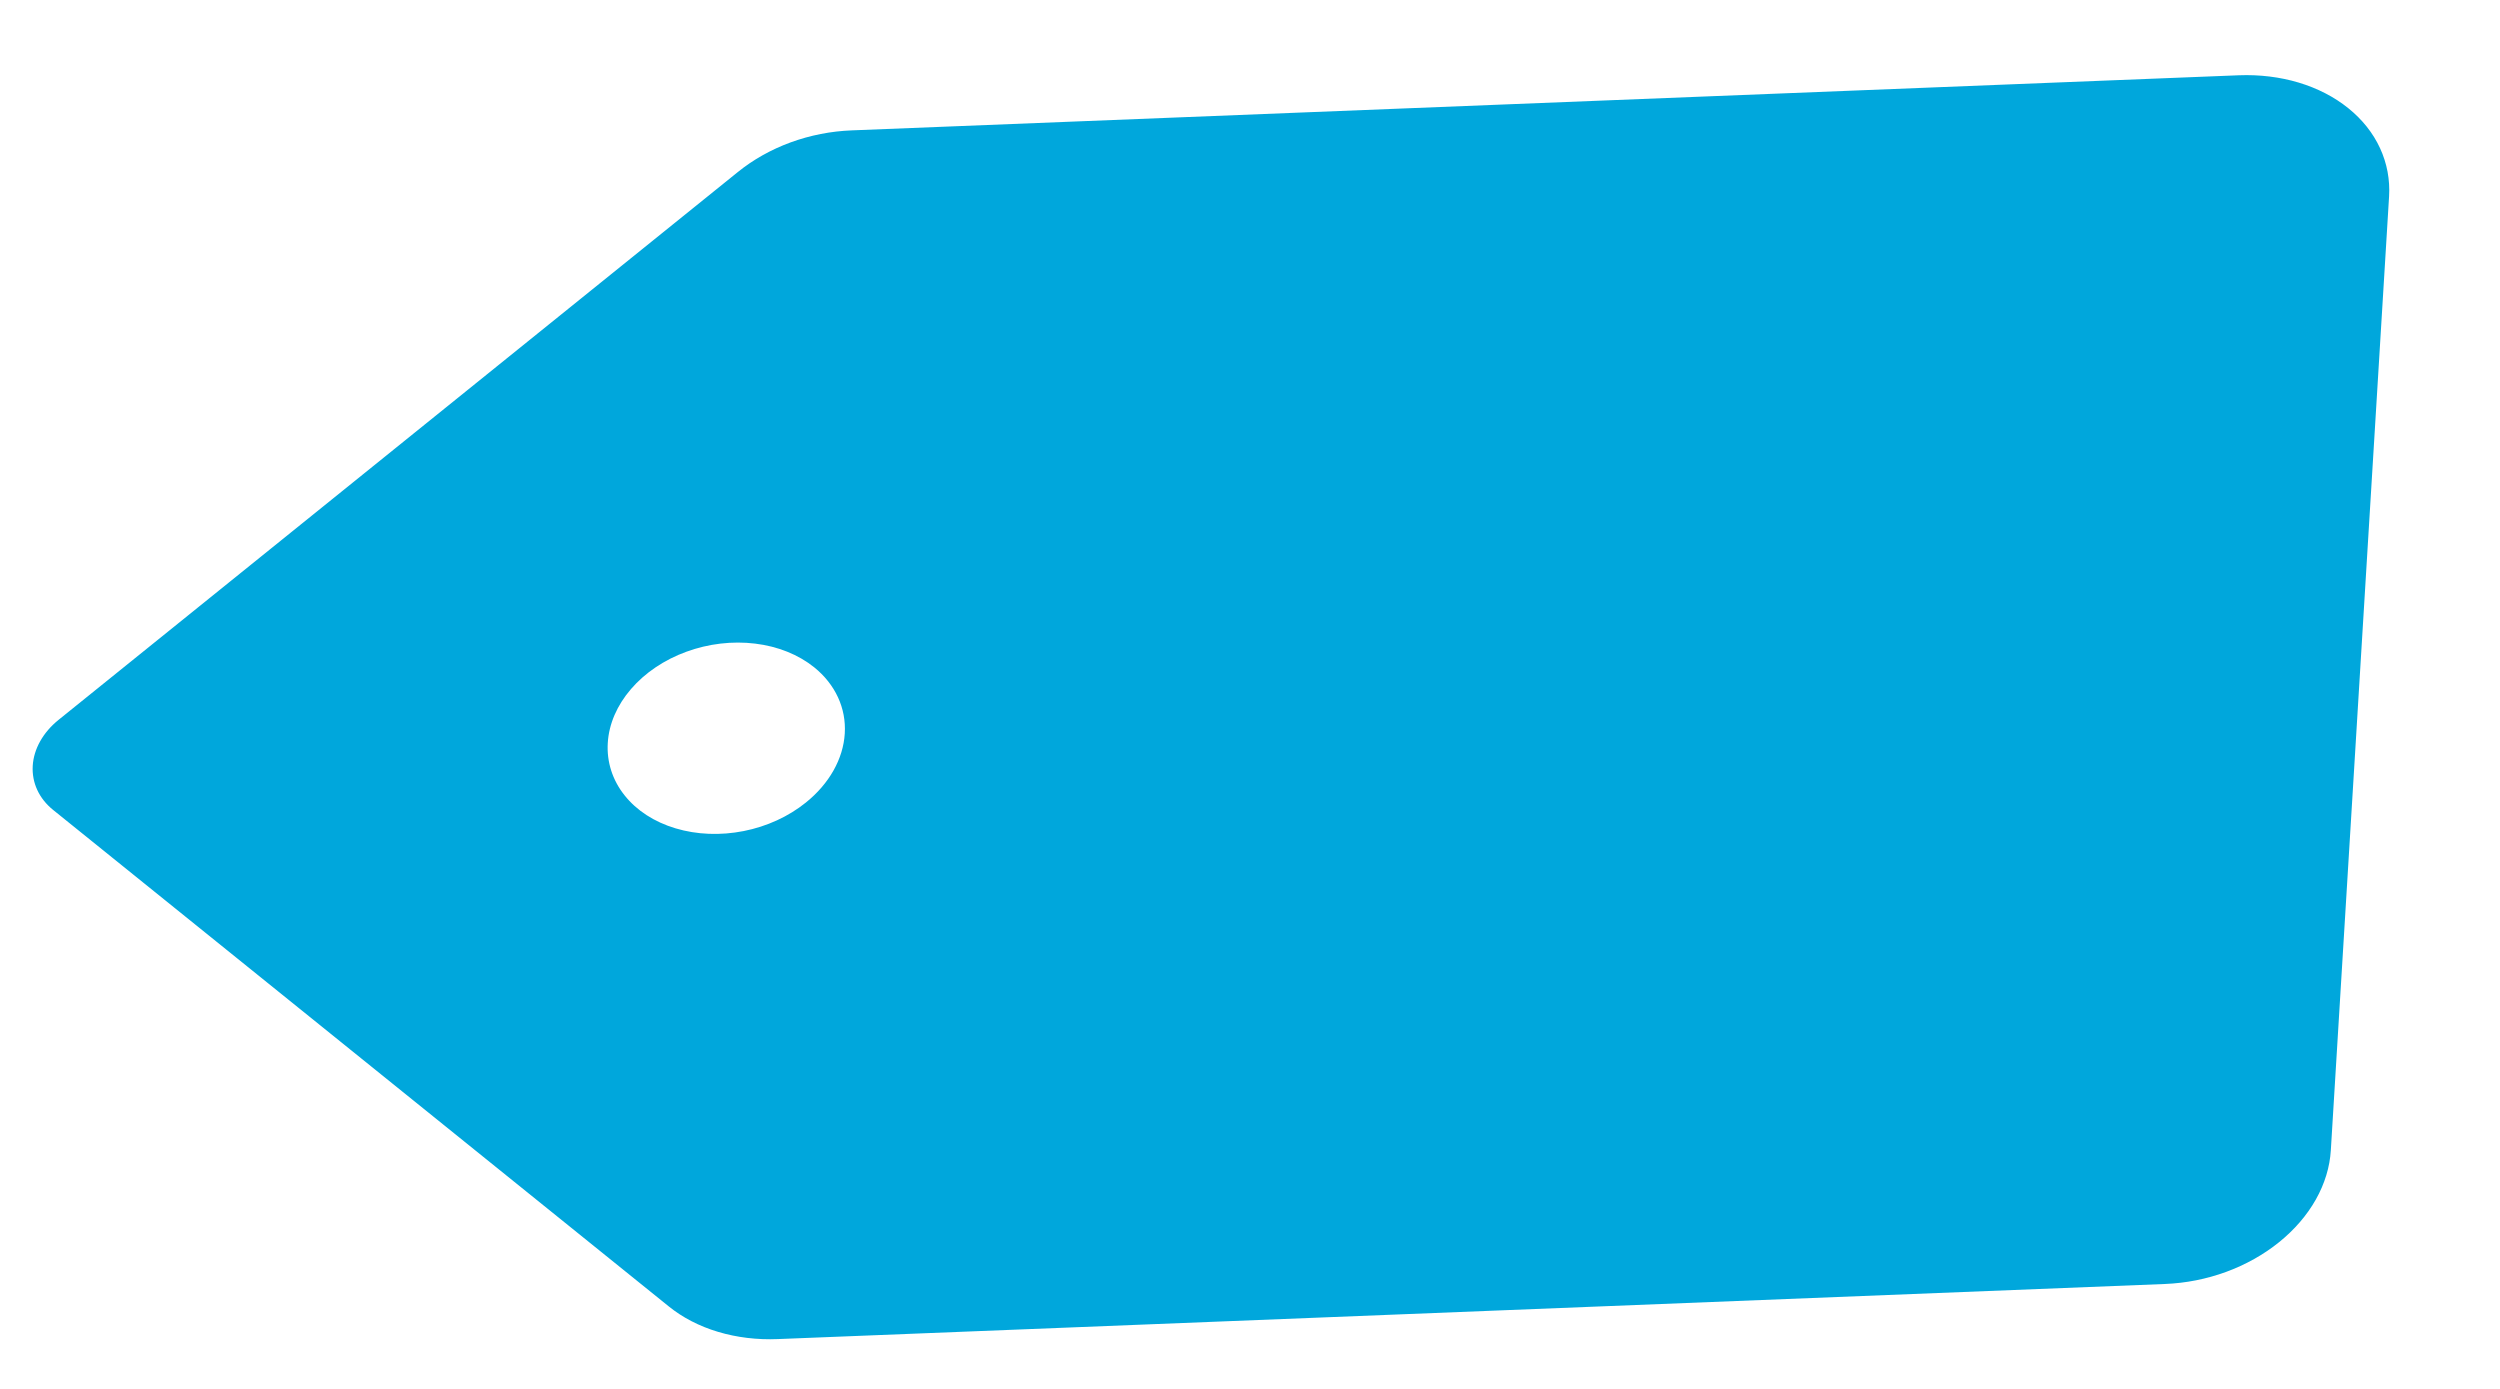
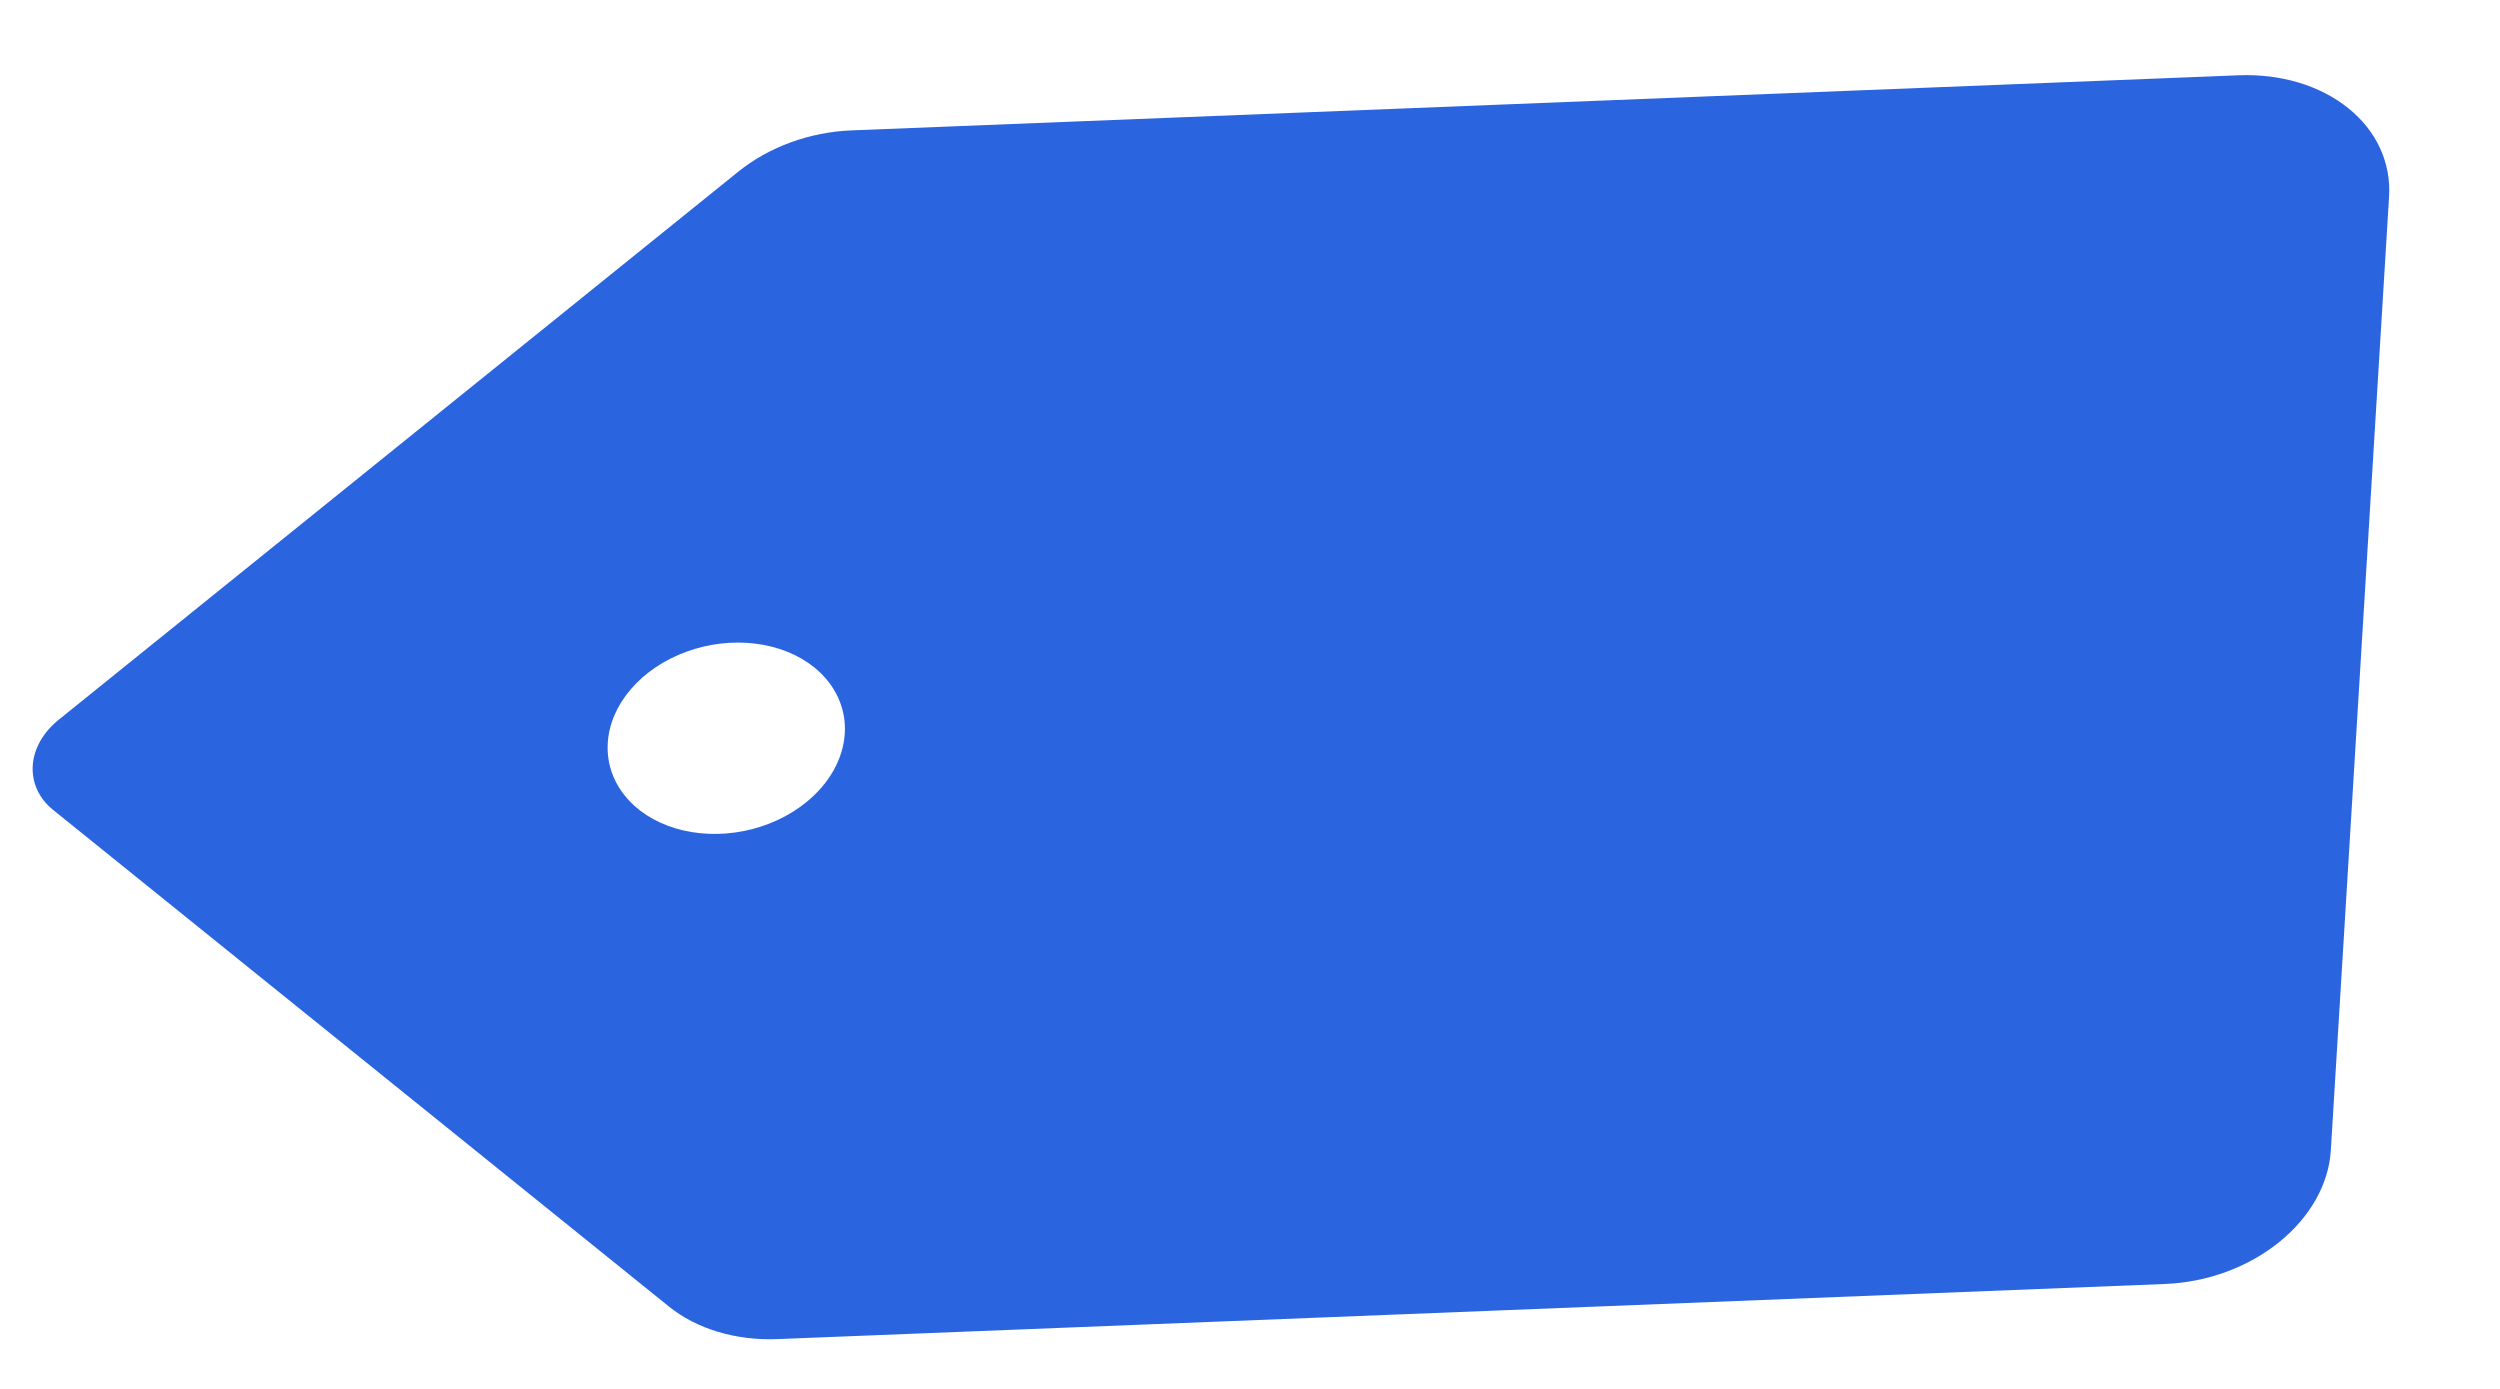
<svg xmlns="http://www.w3.org/2000/svg" width="54" height="30" viewBox="0 0 54 30" fill="none">
-   <path d="M48.359 1.626L18.399 2.816C17.95 2.833 17.502 2.921 17.079 3.075C16.656 3.23 16.268 3.448 15.936 3.717L1.266 15.548C0.93 15.819 0.729 16.176 0.707 16.541C0.685 16.906 0.843 17.249 1.147 17.494L14.44 28.214C14.741 28.458 15.104 28.647 15.51 28.768C15.916 28.89 16.356 28.943 16.805 28.924L46.764 27.734C47.213 27.716 47.661 27.628 48.084 27.473C48.506 27.318 48.895 27.1 49.227 26.832C49.56 26.564 49.83 26.25 50.022 25.91C50.214 25.569 50.324 25.207 50.346 24.846L51.604 4.244C51.626 3.882 51.56 3.528 51.409 3.201C51.258 2.873 51.025 2.58 50.723 2.337C50.422 2.094 50.058 1.906 49.652 1.784C49.246 1.662 48.807 1.609 48.359 1.626ZM17.408 17.334C17.033 17.637 16.565 17.852 16.063 17.951C15.562 18.05 15.05 18.03 14.591 17.892C14.133 17.755 13.749 17.506 13.489 17.177C13.228 16.849 13.103 16.456 13.128 16.048C13.152 15.639 13.327 15.234 13.629 14.884C13.931 14.533 14.347 14.252 14.824 14.078C15.302 13.903 15.819 13.842 16.311 13.902C16.802 13.961 17.246 14.14 17.587 14.414C18.043 14.783 18.281 15.297 18.247 15.844C18.214 16.392 17.912 16.928 17.408 17.334Z" fill="#00A7DC" />
+   <path d="M48.359 1.626L18.399 2.816C17.95 2.833 17.502 2.921 17.079 3.075C16.656 3.23 16.268 3.448 15.936 3.717L1.266 15.548C0.93 15.819 0.729 16.176 0.707 16.541C0.685 16.906 0.843 17.249 1.147 17.494L14.44 28.214C14.741 28.458 15.104 28.647 15.51 28.768C15.916 28.89 16.356 28.943 16.805 28.924L46.764 27.734C47.213 27.716 47.661 27.628 48.084 27.473C48.506 27.318 48.895 27.1 49.227 26.832C49.56 26.564 49.83 26.25 50.022 25.91C50.214 25.569 50.324 25.207 50.346 24.846L51.604 4.244C51.626 3.882 51.56 3.528 51.409 3.201C51.258 2.873 51.025 2.58 50.723 2.337C50.422 2.094 50.058 1.906 49.652 1.784C49.246 1.662 48.807 1.609 48.359 1.626ZM17.408 17.334C17.033 17.637 16.565 17.852 16.063 17.951C15.562 18.05 15.05 18.03 14.591 17.892C14.133 17.755 13.749 17.506 13.489 17.177C13.228 16.849 13.103 16.456 13.128 16.048C13.152 15.639 13.327 15.234 13.629 14.884C13.931 14.533 14.347 14.252 14.824 14.078C15.302 13.903 15.819 13.842 16.311 13.902C16.802 13.961 17.246 14.14 17.587 14.414C18.043 14.783 18.281 15.297 18.247 15.844C18.214 16.392 17.912 16.928 17.408 17.334Z" fill="#2B64DF" />
</svg>
